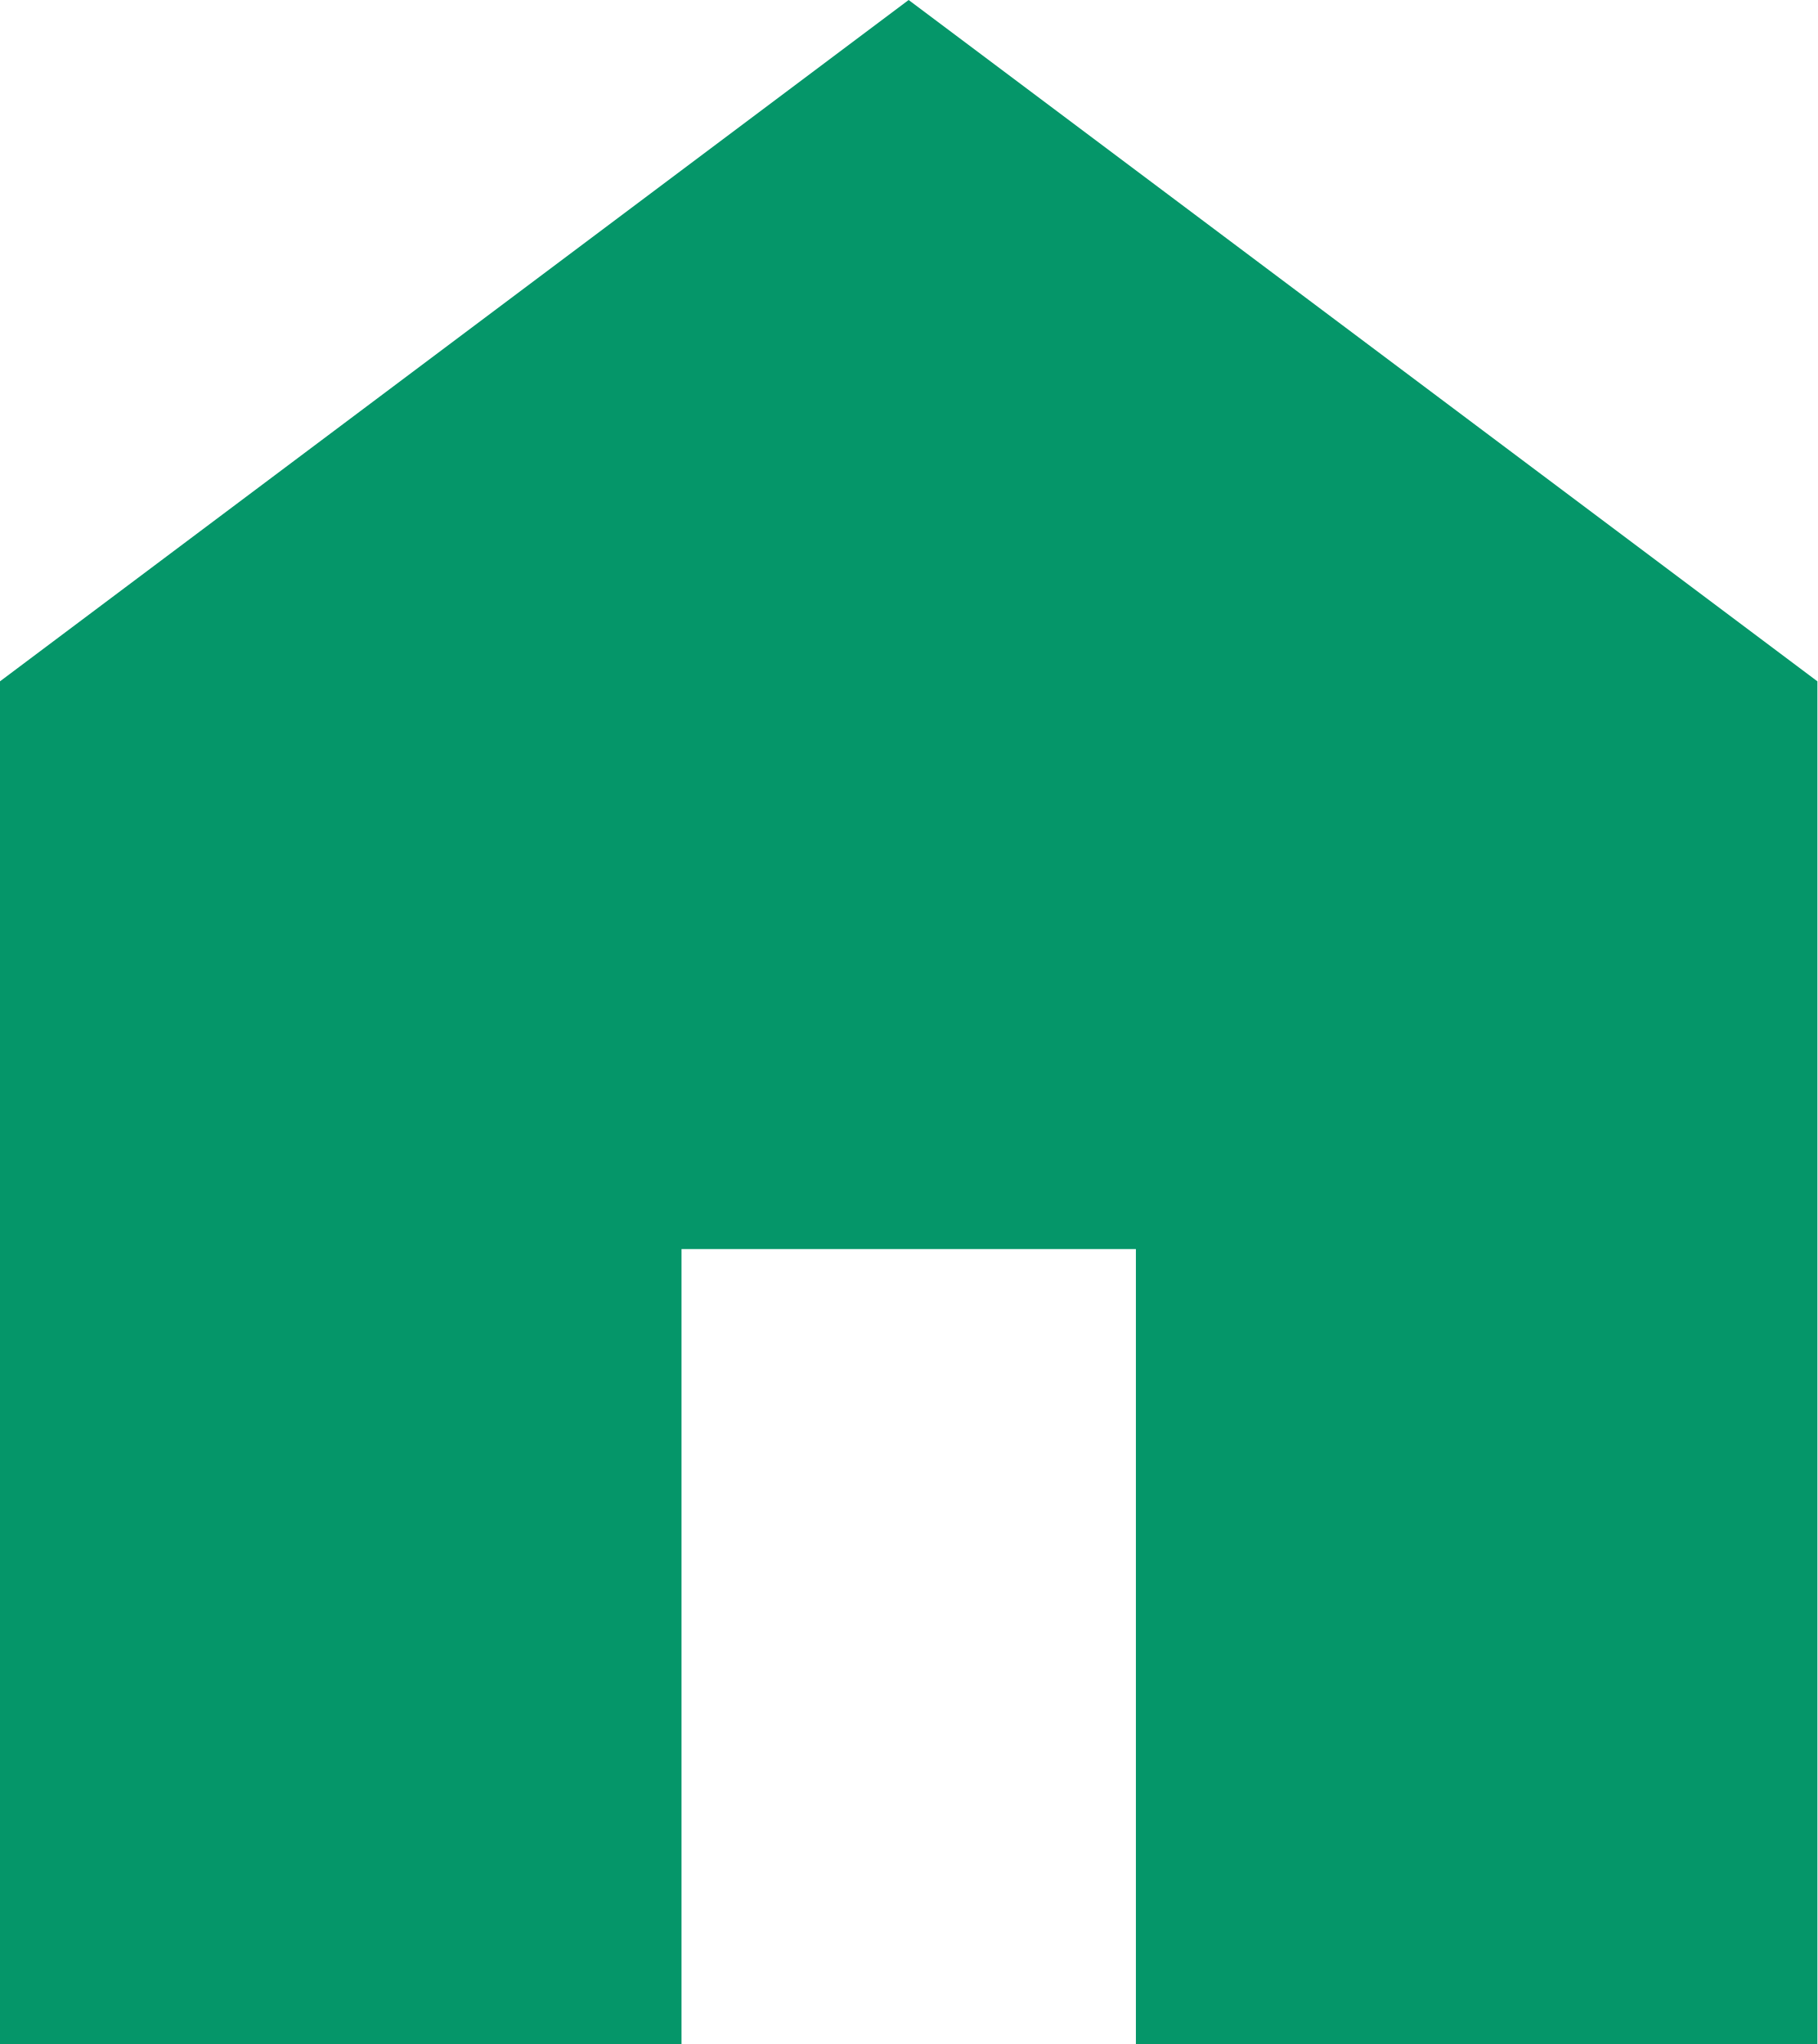
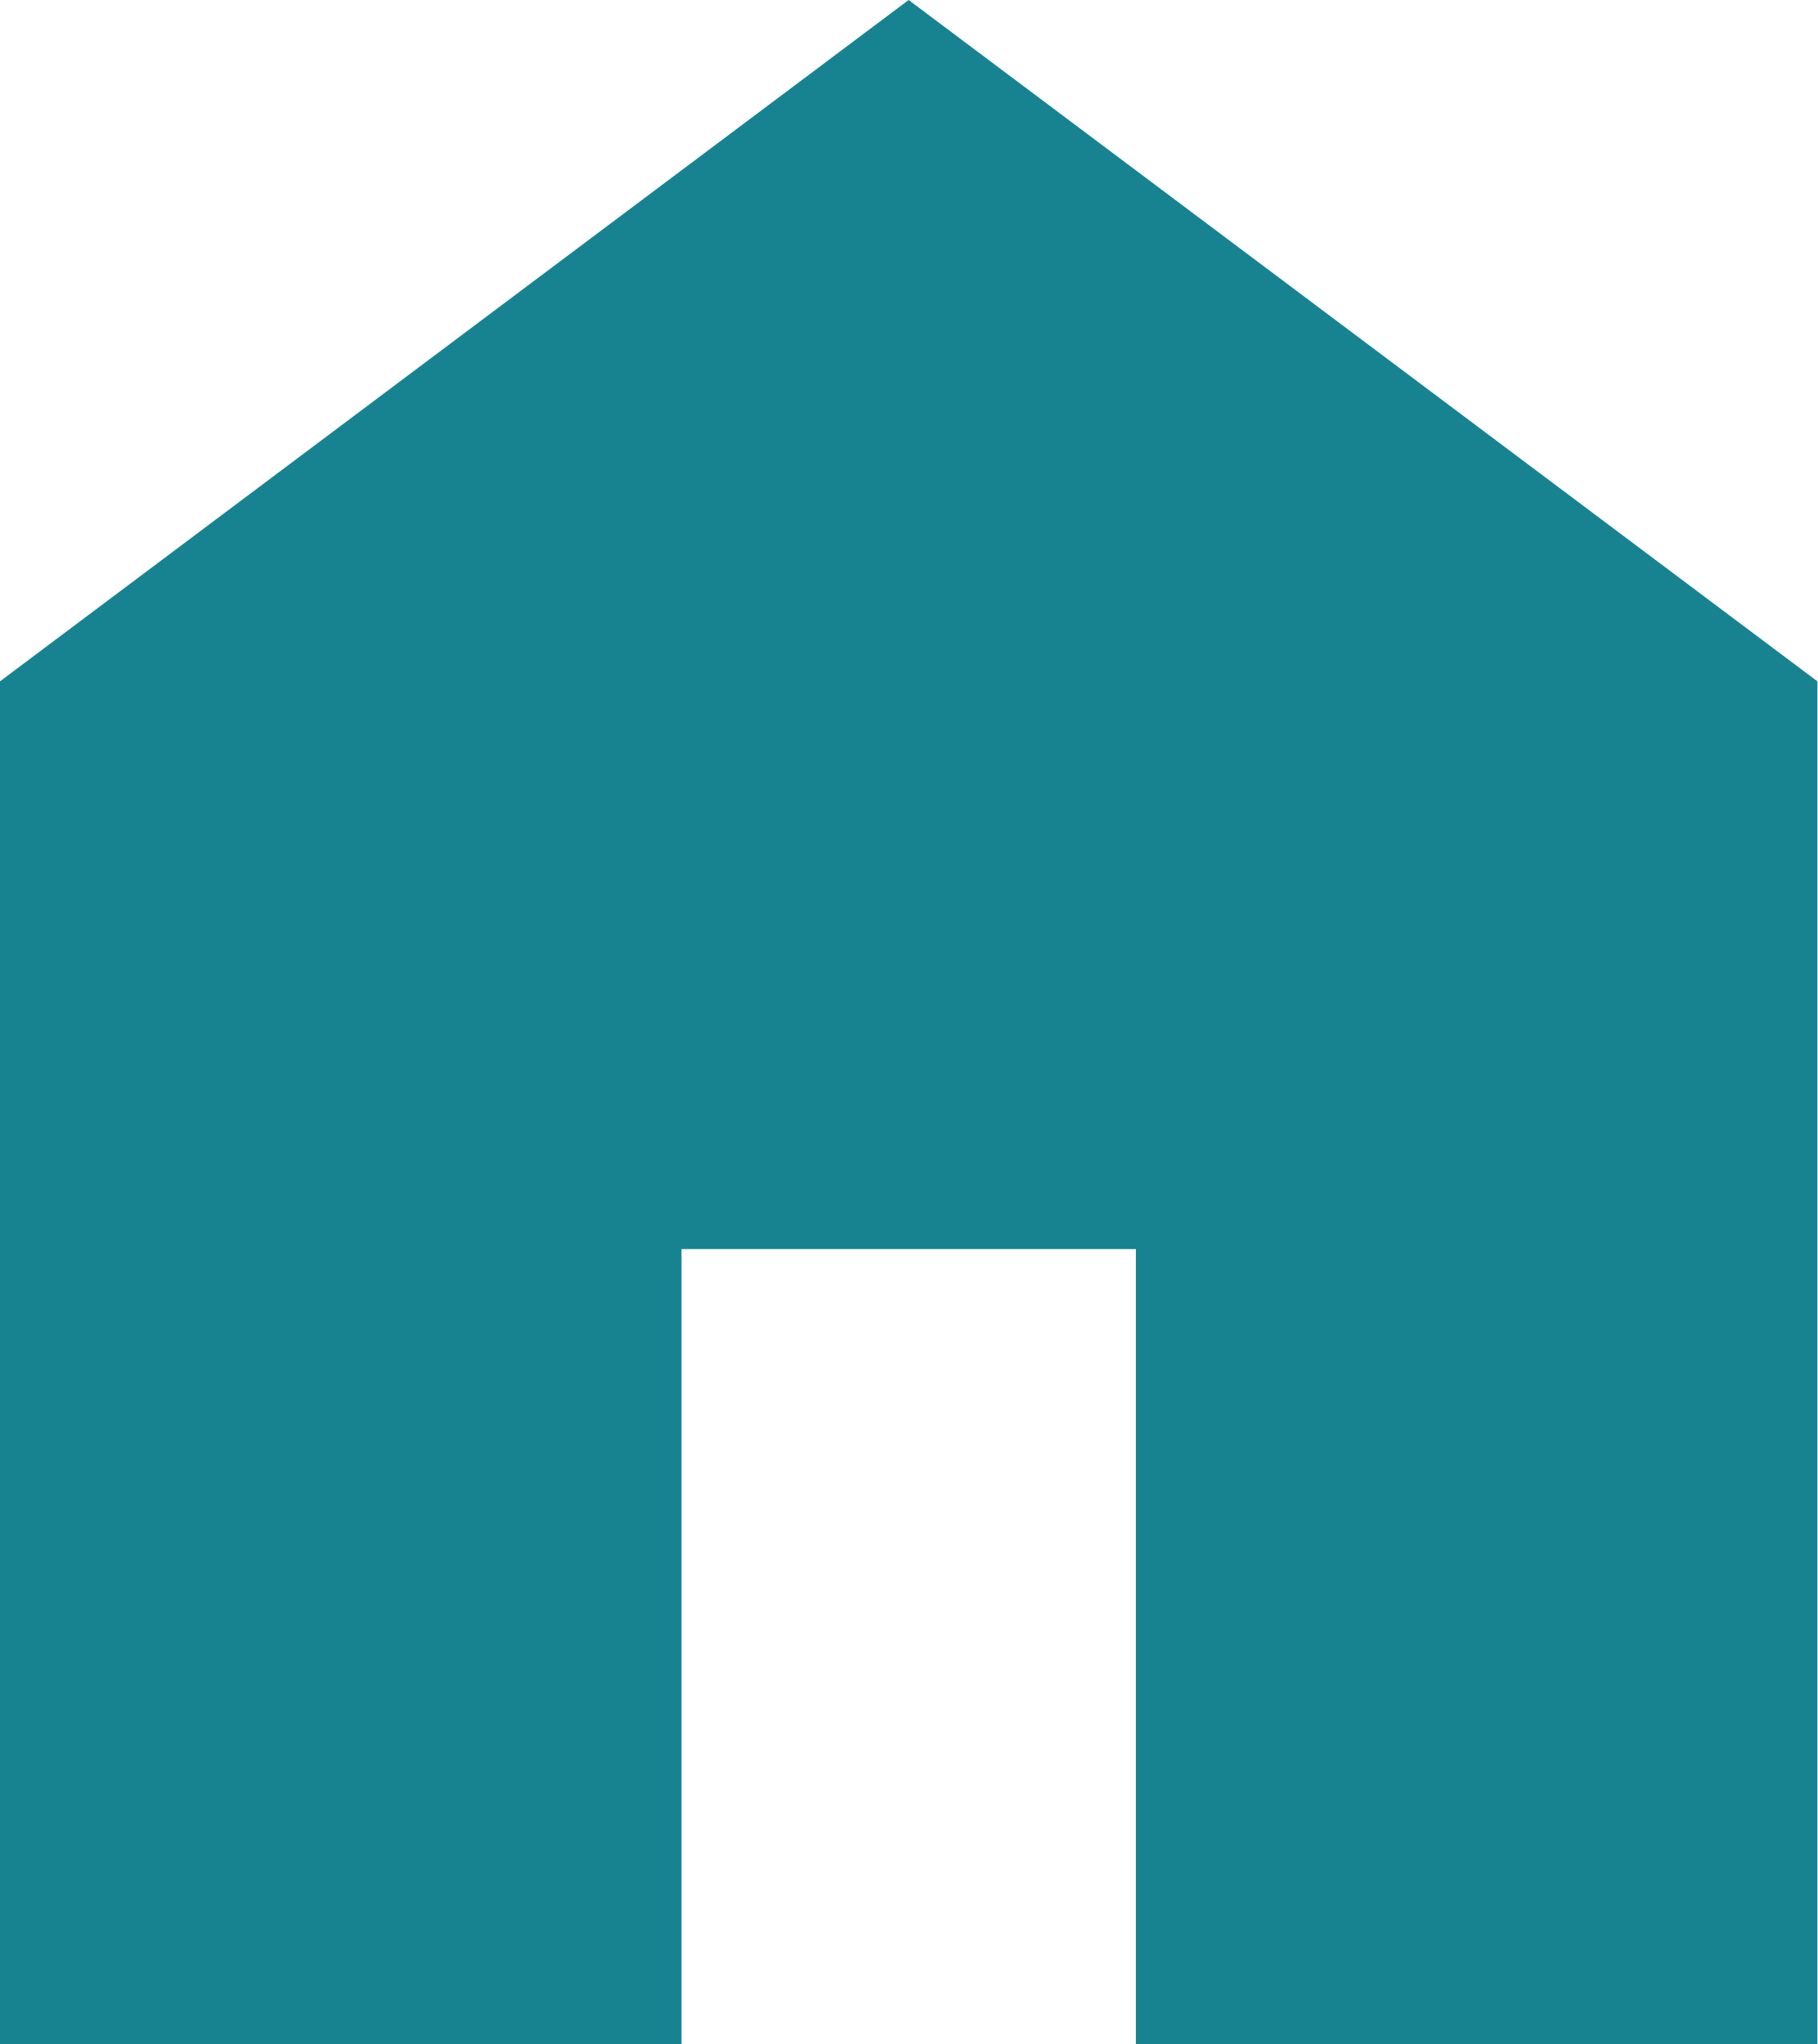
<svg xmlns="http://www.w3.org/2000/svg" preserveAspectRatio="none" overflow="visible" style="display: block;" width="14.667" height="16.5" viewBox="0 0 14.667 16.5" fill="none">
  <g id="Container">
-     <path id="Icon" d="M0 16.5V5.5L7.333 0L14.667 5.5V16.5H9.167V10.083H5.5V16.5H0V16.5" fill="#059669" />
+     <path id="Icon" d="M0 16.5V5.5L7.333 0L14.667 5.5V16.5H9.167V10.083H5.5V16.5H0V16.5" fill="#178391" />
  </g>
</svg>
